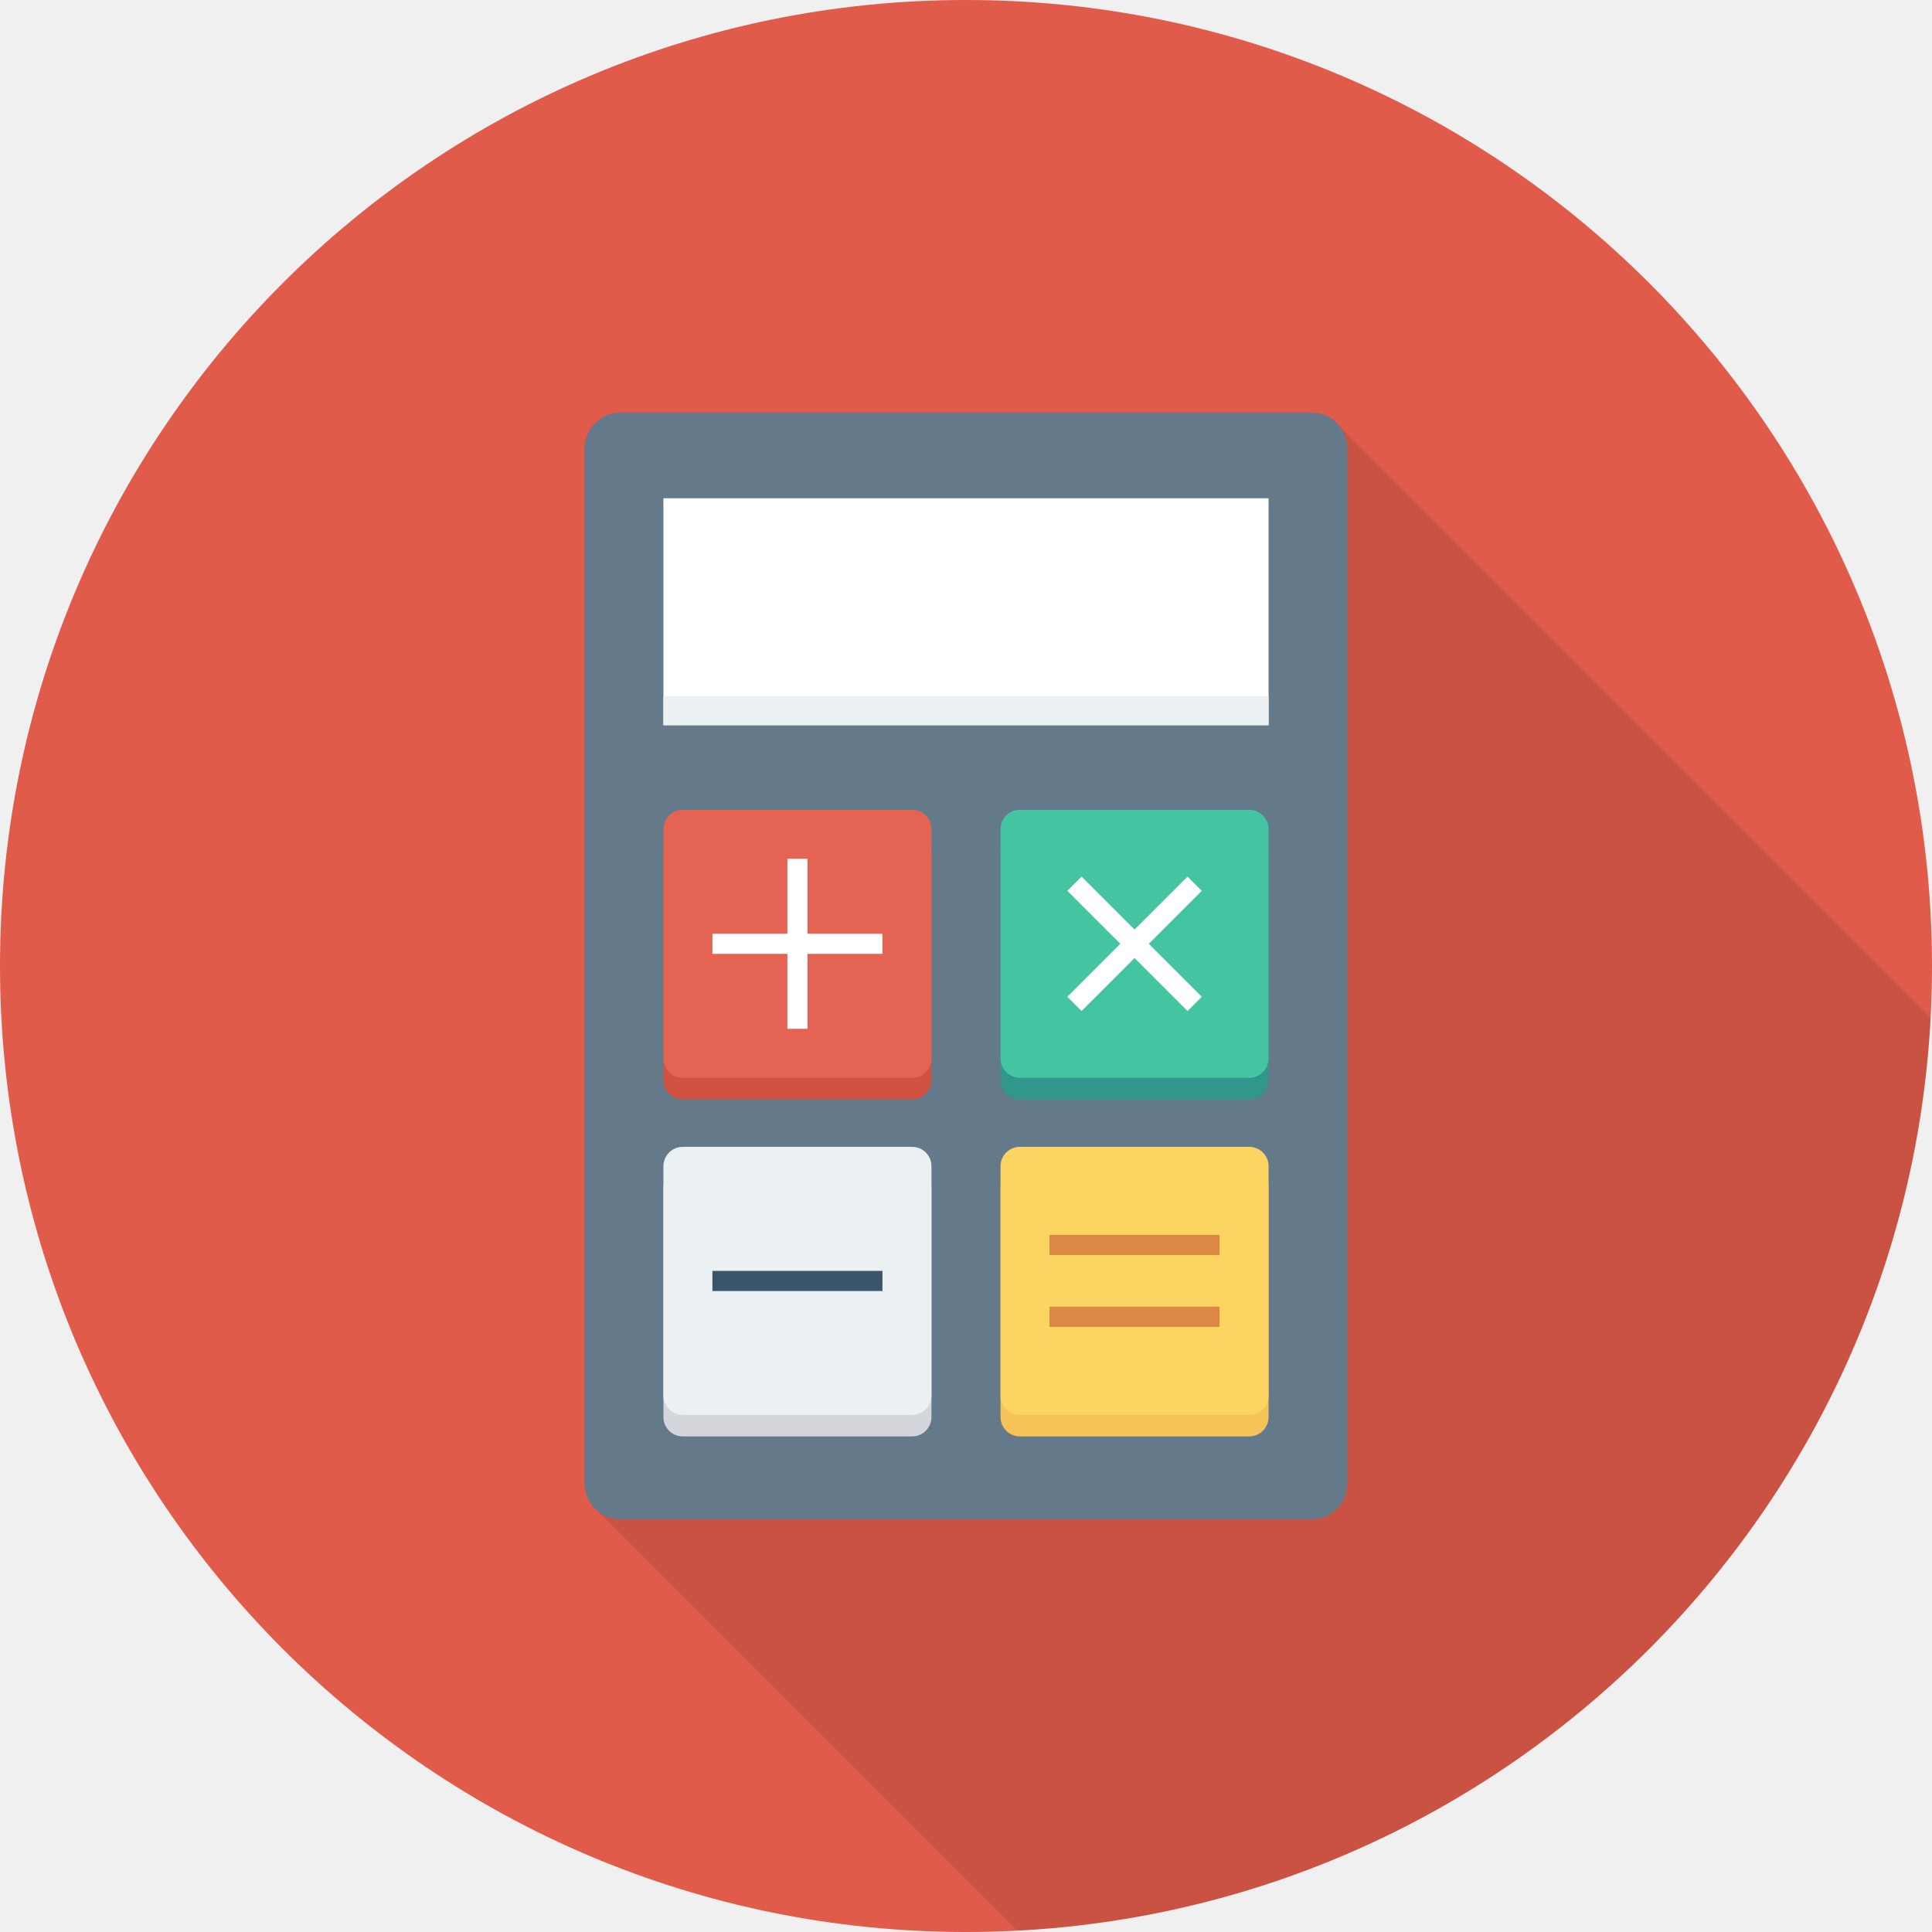
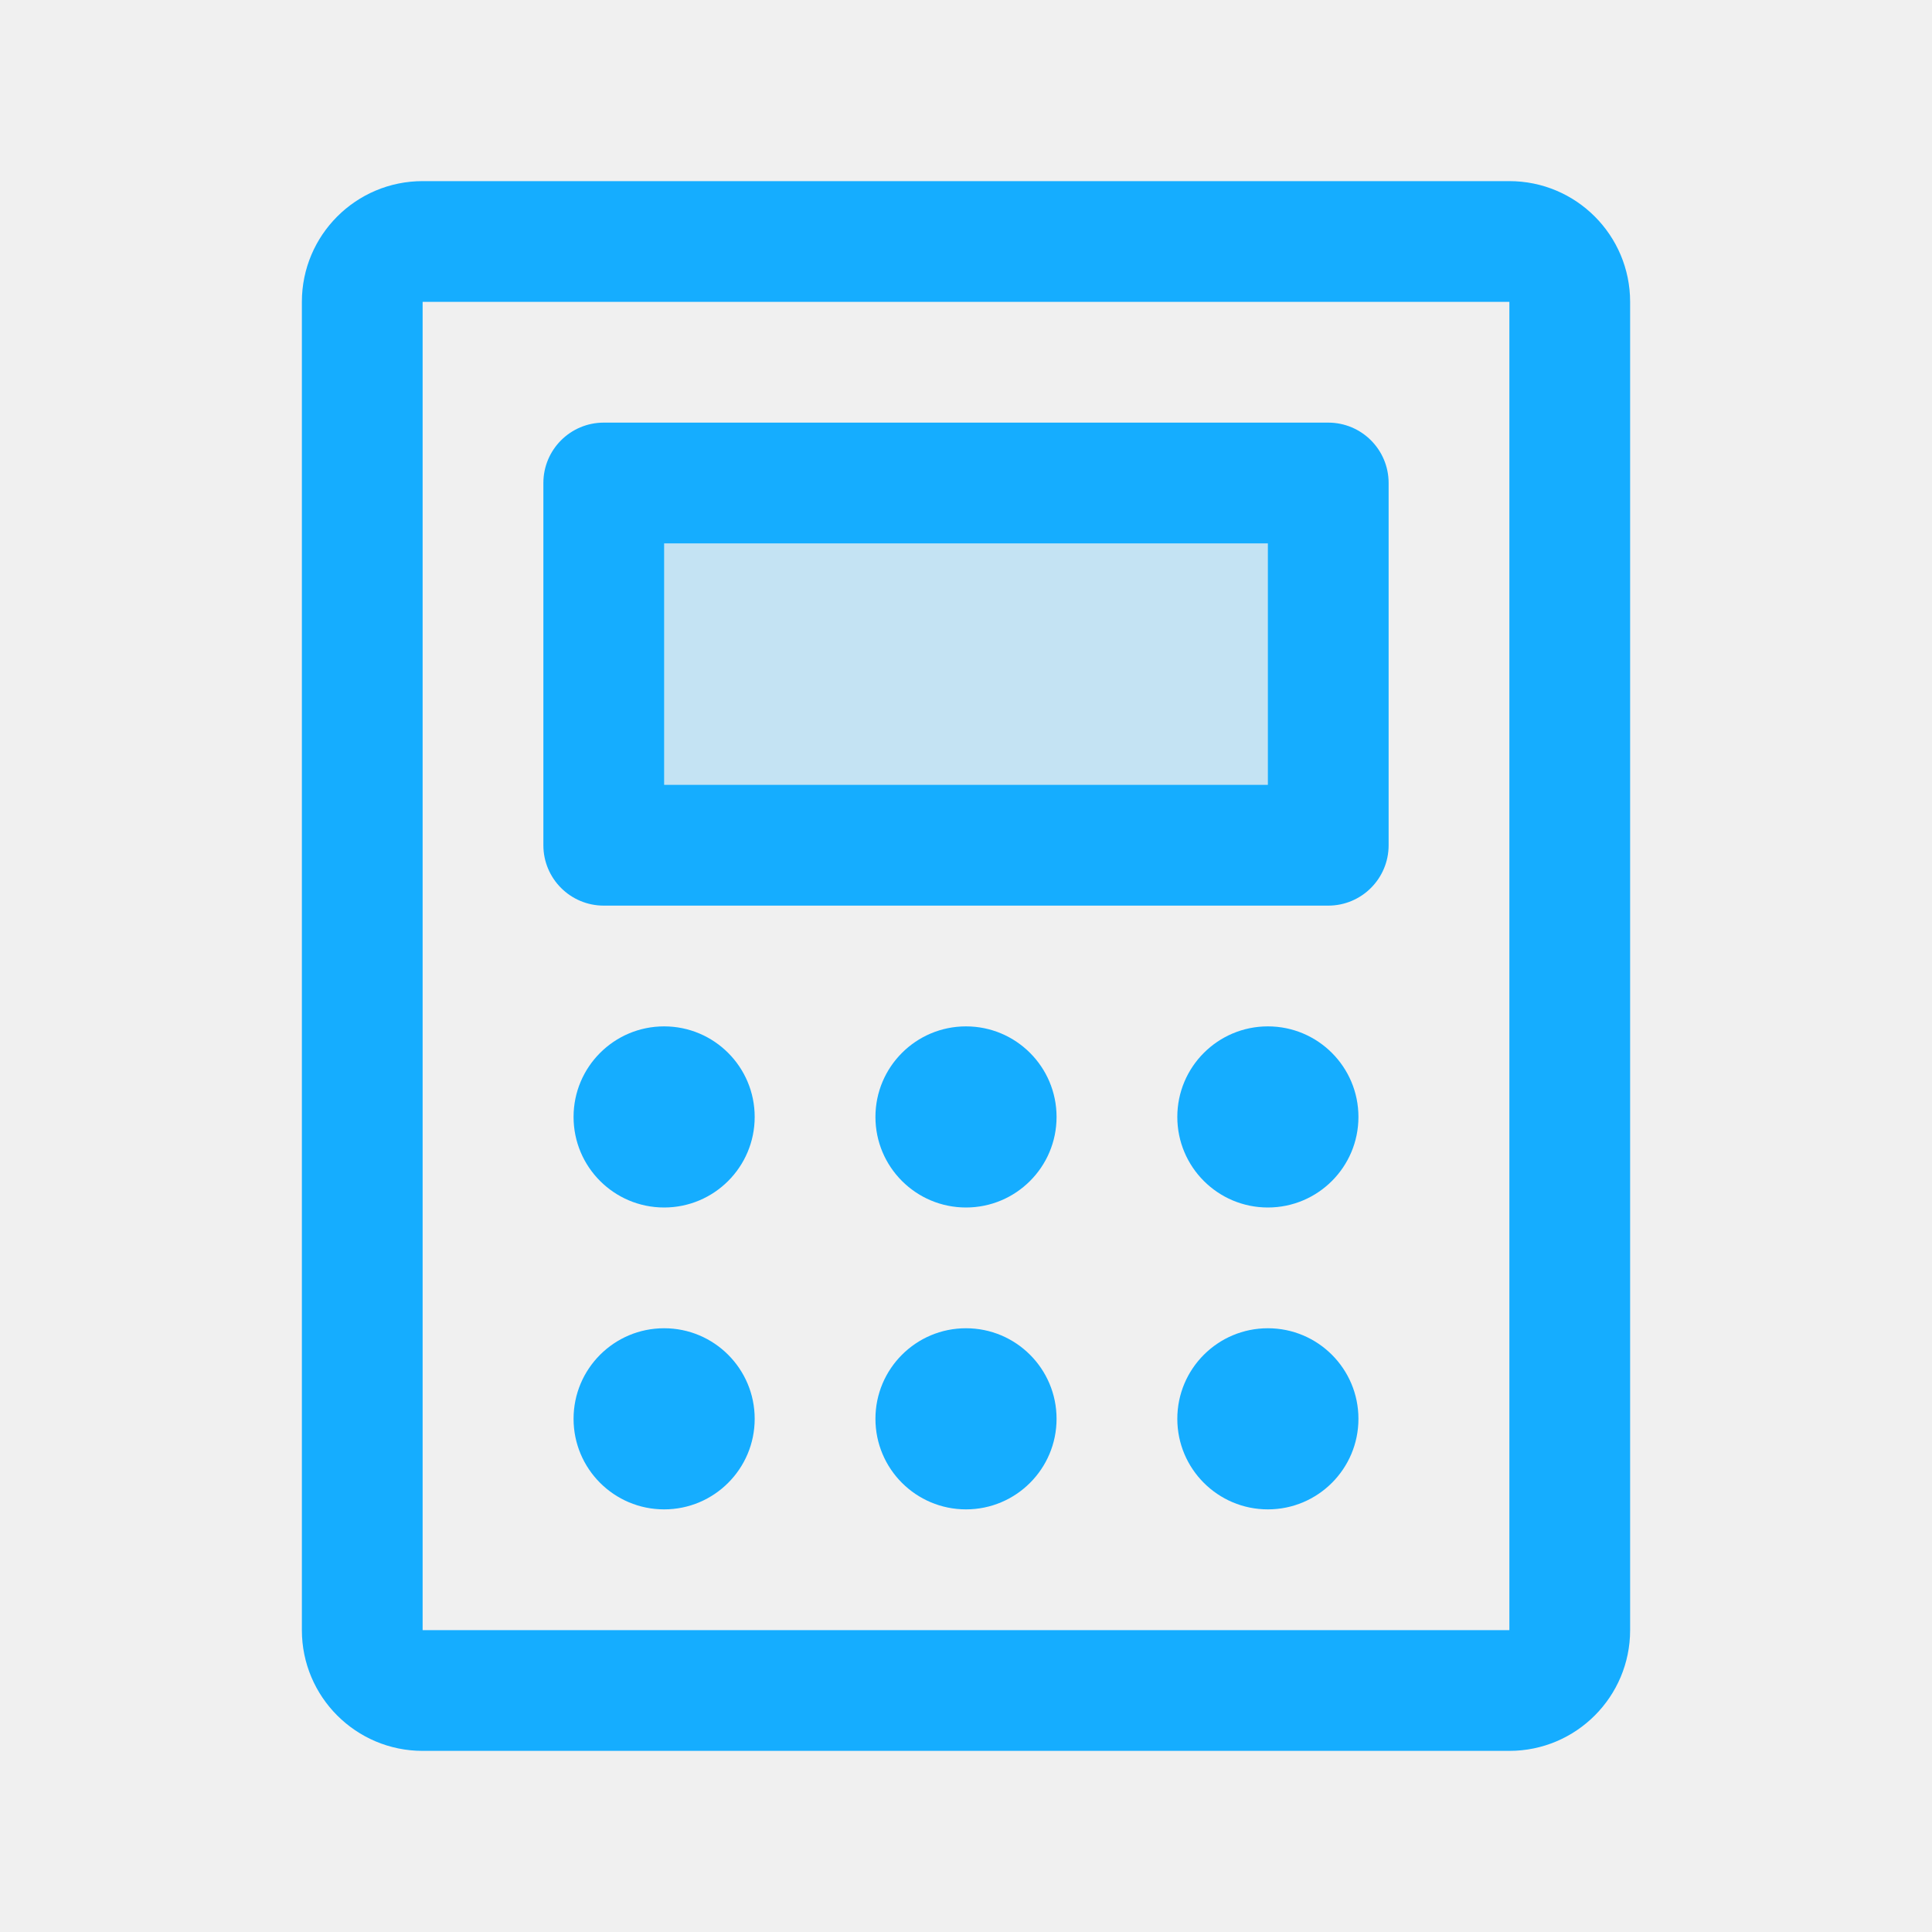
- <svg xmlns="http://www.w3.org/2000/svg" version="1.1" id="Layer_1" x="0px" y="0px" viewBox="0 0 512 512" style="enable-background:new 0 0 512 512;" xml:space="preserve">
-   <circle style="fill:#E05B49;" cx="256" cy="256" r="256" />
-   <path style="opacity:0.1;enable-background:new    ;" d="M347.525,109.328h-183.04c-5.28,0-9.547,4.267-9.547,9.547v274.24  c0,2.288,0.837,4.363,2.176,6.005l0,0c0.411,0.501,0.864,0.955,1.365,1.365l111.152,111.147  c130.512-6.848,235.115-111.435,242-241.931L355.365,113.435C353.637,110.955,350.779,109.328,347.525,109.328z" />
-   <path style="fill:#64798A;" d="M347.531,109.333H164.469c-5.269,0-9.541,4.272-9.541,9.536v274.256c0,5.269,4.272,9.536,9.541,9.536  h183.056c5.269,0,9.541-4.272,9.541-9.536V118.869C357.067,113.605,352.795,109.333,347.531,109.333z" />
-   <path style="fill:#D15241;" d="M241.717,220.309h-60.773c-2.832,0-5.131,2.299-5.131,5.131v60.773c0,2.832,2.299,5.131,5.131,5.131  h60.773c2.832,0,5.131-2.299,5.131-5.131V225.44C246.848,222.603,244.549,220.309,241.717,220.309z" />
-   <path style="fill:#31978C;" d="M331.056,220.309h-60.773c-2.832,0-5.131,2.299-5.131,5.131v60.773c0,2.832,2.299,5.131,5.131,5.131  h60.773c2.832,0,5.131-2.299,5.131-5.131V225.44C336.187,222.603,333.888,220.309,331.056,220.309z" />
-   <path style="fill:#D5D6DB;" d="M241.717,309.632h-60.773c-2.832,0-5.131,2.299-5.131,5.131v60.773c0,2.832,2.299,5.131,5.131,5.131  h60.773c2.832,0,5.131-2.299,5.131-5.131v-60.773C246.848,311.931,244.549,309.632,241.717,309.632z" />
-   <path style="fill:#F6C358;" d="M331.056,309.632h-60.773c-2.832,0-5.131,2.299-5.131,5.131v60.773c0,2.832,2.299,5.131,5.131,5.131  h60.773c2.832,0,5.131-2.299,5.131-5.131v-60.773C336.187,311.931,333.888,309.632,331.056,309.632z" />
-   <rect x="175.813" y="132.043" style="fill:#FFFFFF;" width="160.373" height="60.139" />
-   <rect x="175.813" y="184.48" style="fill:#EBF0F3;" width="160.373" height="7.707" />
-   <path style="fill:#E56353;" d="M241.717,214.597h-60.773c-2.832,0-5.131,2.299-5.131,5.131v60.773c0,2.832,2.299,5.131,5.131,5.131  h60.773c2.832,0,5.131-2.299,5.131-5.131v-60.773C246.848,216.896,244.549,214.597,241.717,214.597z" />
-   <path style="fill:#44C4A1;" d="M331.056,214.597h-60.773c-2.832,0-5.131,2.299-5.131,5.131v60.773c0,2.832,2.299,5.131,5.131,5.131  h60.773c2.832,0,5.131-2.299,5.131-5.131v-60.773C336.187,216.896,333.888,214.597,331.056,214.597z" />
-   <path style="fill:#EBF0F3;" d="M241.717,303.925h-60.773c-2.832,0-5.131,2.299-5.131,5.131v60.773c0,2.832,2.299,5.131,5.131,5.131  h60.773c2.832,0,5.131-2.299,5.131-5.131v-60.773C246.848,306.219,244.549,303.925,241.717,303.925z" />
-   <path style="fill:#FCD462;" d="M331.056,303.925h-60.773c-2.832,0-5.131,2.299-5.131,5.131v60.773c0,2.832,2.299,5.131,5.131,5.131  h60.773c2.832,0,5.131-2.299,5.131-5.131v-60.773C336.187,306.219,333.888,303.925,331.056,303.925z" />
-   <g>
-     <polygon style="fill:#FFFFFF;" points="233.856,247.451 214,247.451 214,227.584 208.667,227.584 208.667,247.451 188.8,247.451    188.8,252.784 208.667,252.784 208.667,272.645 214,272.645 214,252.784 233.856,252.784  " />
-     <polygon style="fill:#FFFFFF;" points="314.715,232.304 300.672,246.347 286.624,232.299 282.853,236.069 296.896,250.117    282.853,264.16 286.624,267.931 300.672,253.888 314.715,267.931 318.485,264.16 304.443,250.117 318.485,236.075  " />
-   </g>
-   <rect x="188.8" y="336.8" style="fill:#3A556A;" width="45.056" height="5.333" />
-   <g>
-     <rect x="278.133" y="327.253" style="fill:#DC8744;" width="45.056" height="5.333" />
-     <rect x="278.133" y="346.293" style="fill:#DC8744;" width="45.056" height="5.333" />
-   </g>
-   <g>
- </g>
-   <g>
- </g>
-   <g>
- </g>
-   <g>
- </g>
-   <g>
- </g>
-   <g>
- </g>
-   <g>
- </g>
-   <g>
- </g>
-   <g>
- </g>
-   <g>
- </g>
-   <g>
- </g>
-   <g>
- </g>
-   <g>
- </g>
-   <g>
- </g>
-   <g>
- </g>
+ <svg xmlns="http://www.w3.org/2000/svg" width="128" height="128" viewBox="0 0 128 128" fill="none">
+   <path opacity="0.2" d="M88 32H40V56H88V32Z" fill="#15ADFF" />
+   <path fill-rule="evenodd" clip-rule="evenodd" d="M108 20C108 15.582 104.418 12 100 12H28C23.582 12 20 15.582 20 20V108C20 112.418 23.582 116 28 116H100C104.418 116 108 112.418 108 108V20ZM100 20V108H28V20H100ZM50 74C50 77.314 47.314 80 44 80C40.686 80 38 77.314 38 74C38 70.686 40.686 68 44 68C47.314 68 50 70.686 50 74ZM64 80C67.314 80 70 77.314 70 74C70 70.686 67.314 68 64 68C60.686 68 58 70.686 58 74C58 77.314 60.686 80 64 80ZM90 74C90 77.314 87.314 80 84 80C80.686 80 78 77.314 78 74C78 70.686 80.686 68 84 68C87.314 68 90 70.686 90 74ZM44 100C47.314 100 50 97.314 50 94C50 90.686 47.314 88 44 88C40.686 88 38 90.686 38 94C38 97.314 40.686 100 44 100ZM70 94C70 97.314 67.314 100 64 100C60.686 100 58 97.314 58 94C58 90.686 60.686 88 64 88C67.314 88 70 90.686 70 94ZM84 100C87.314 100 90 97.314 90 94C90 90.686 87.314 88 84 88C80.686 88 78 90.686 78 94C78 97.314 80.686 100 84 100ZM40 28C37.791 28 36 29.791 36 32V56C36 58.209 37.791 60 40 60H88C90.209 60 92 58.209 92 56V32C92 29.791 90.209 28 88 28H40ZM44 52V36H84V52H44Z" fill="#15ADFF" />
</svg>
